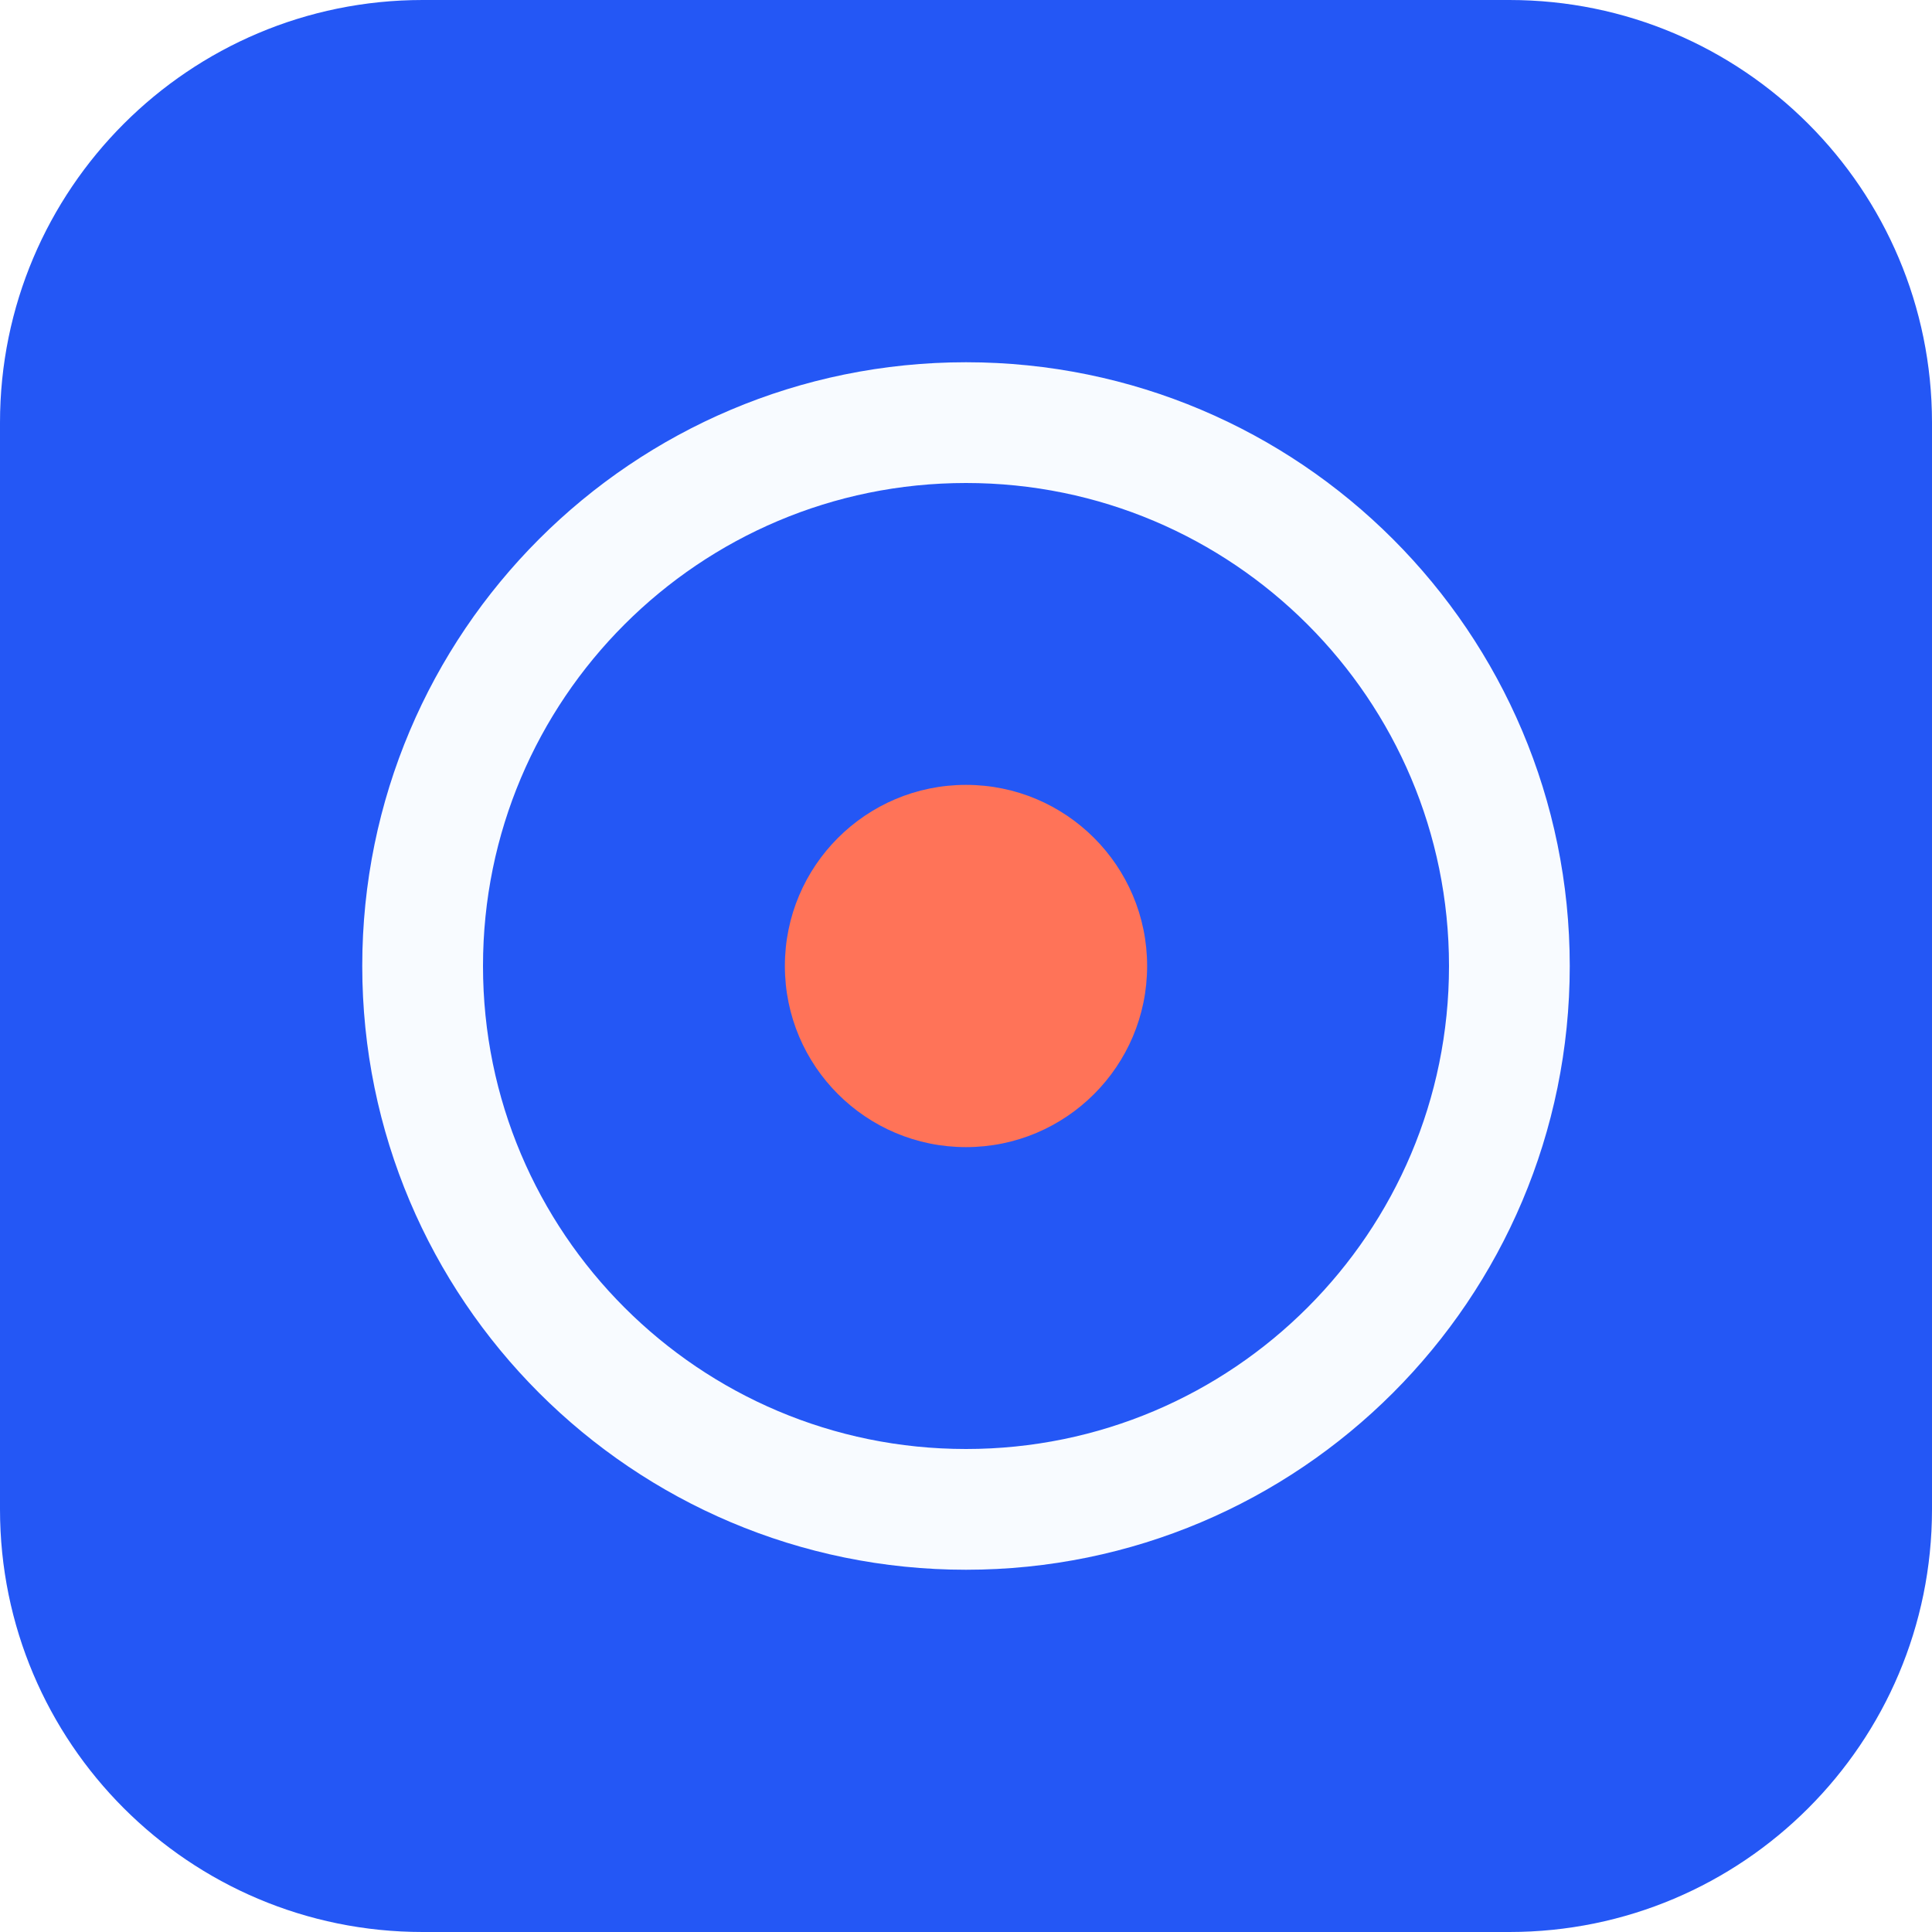
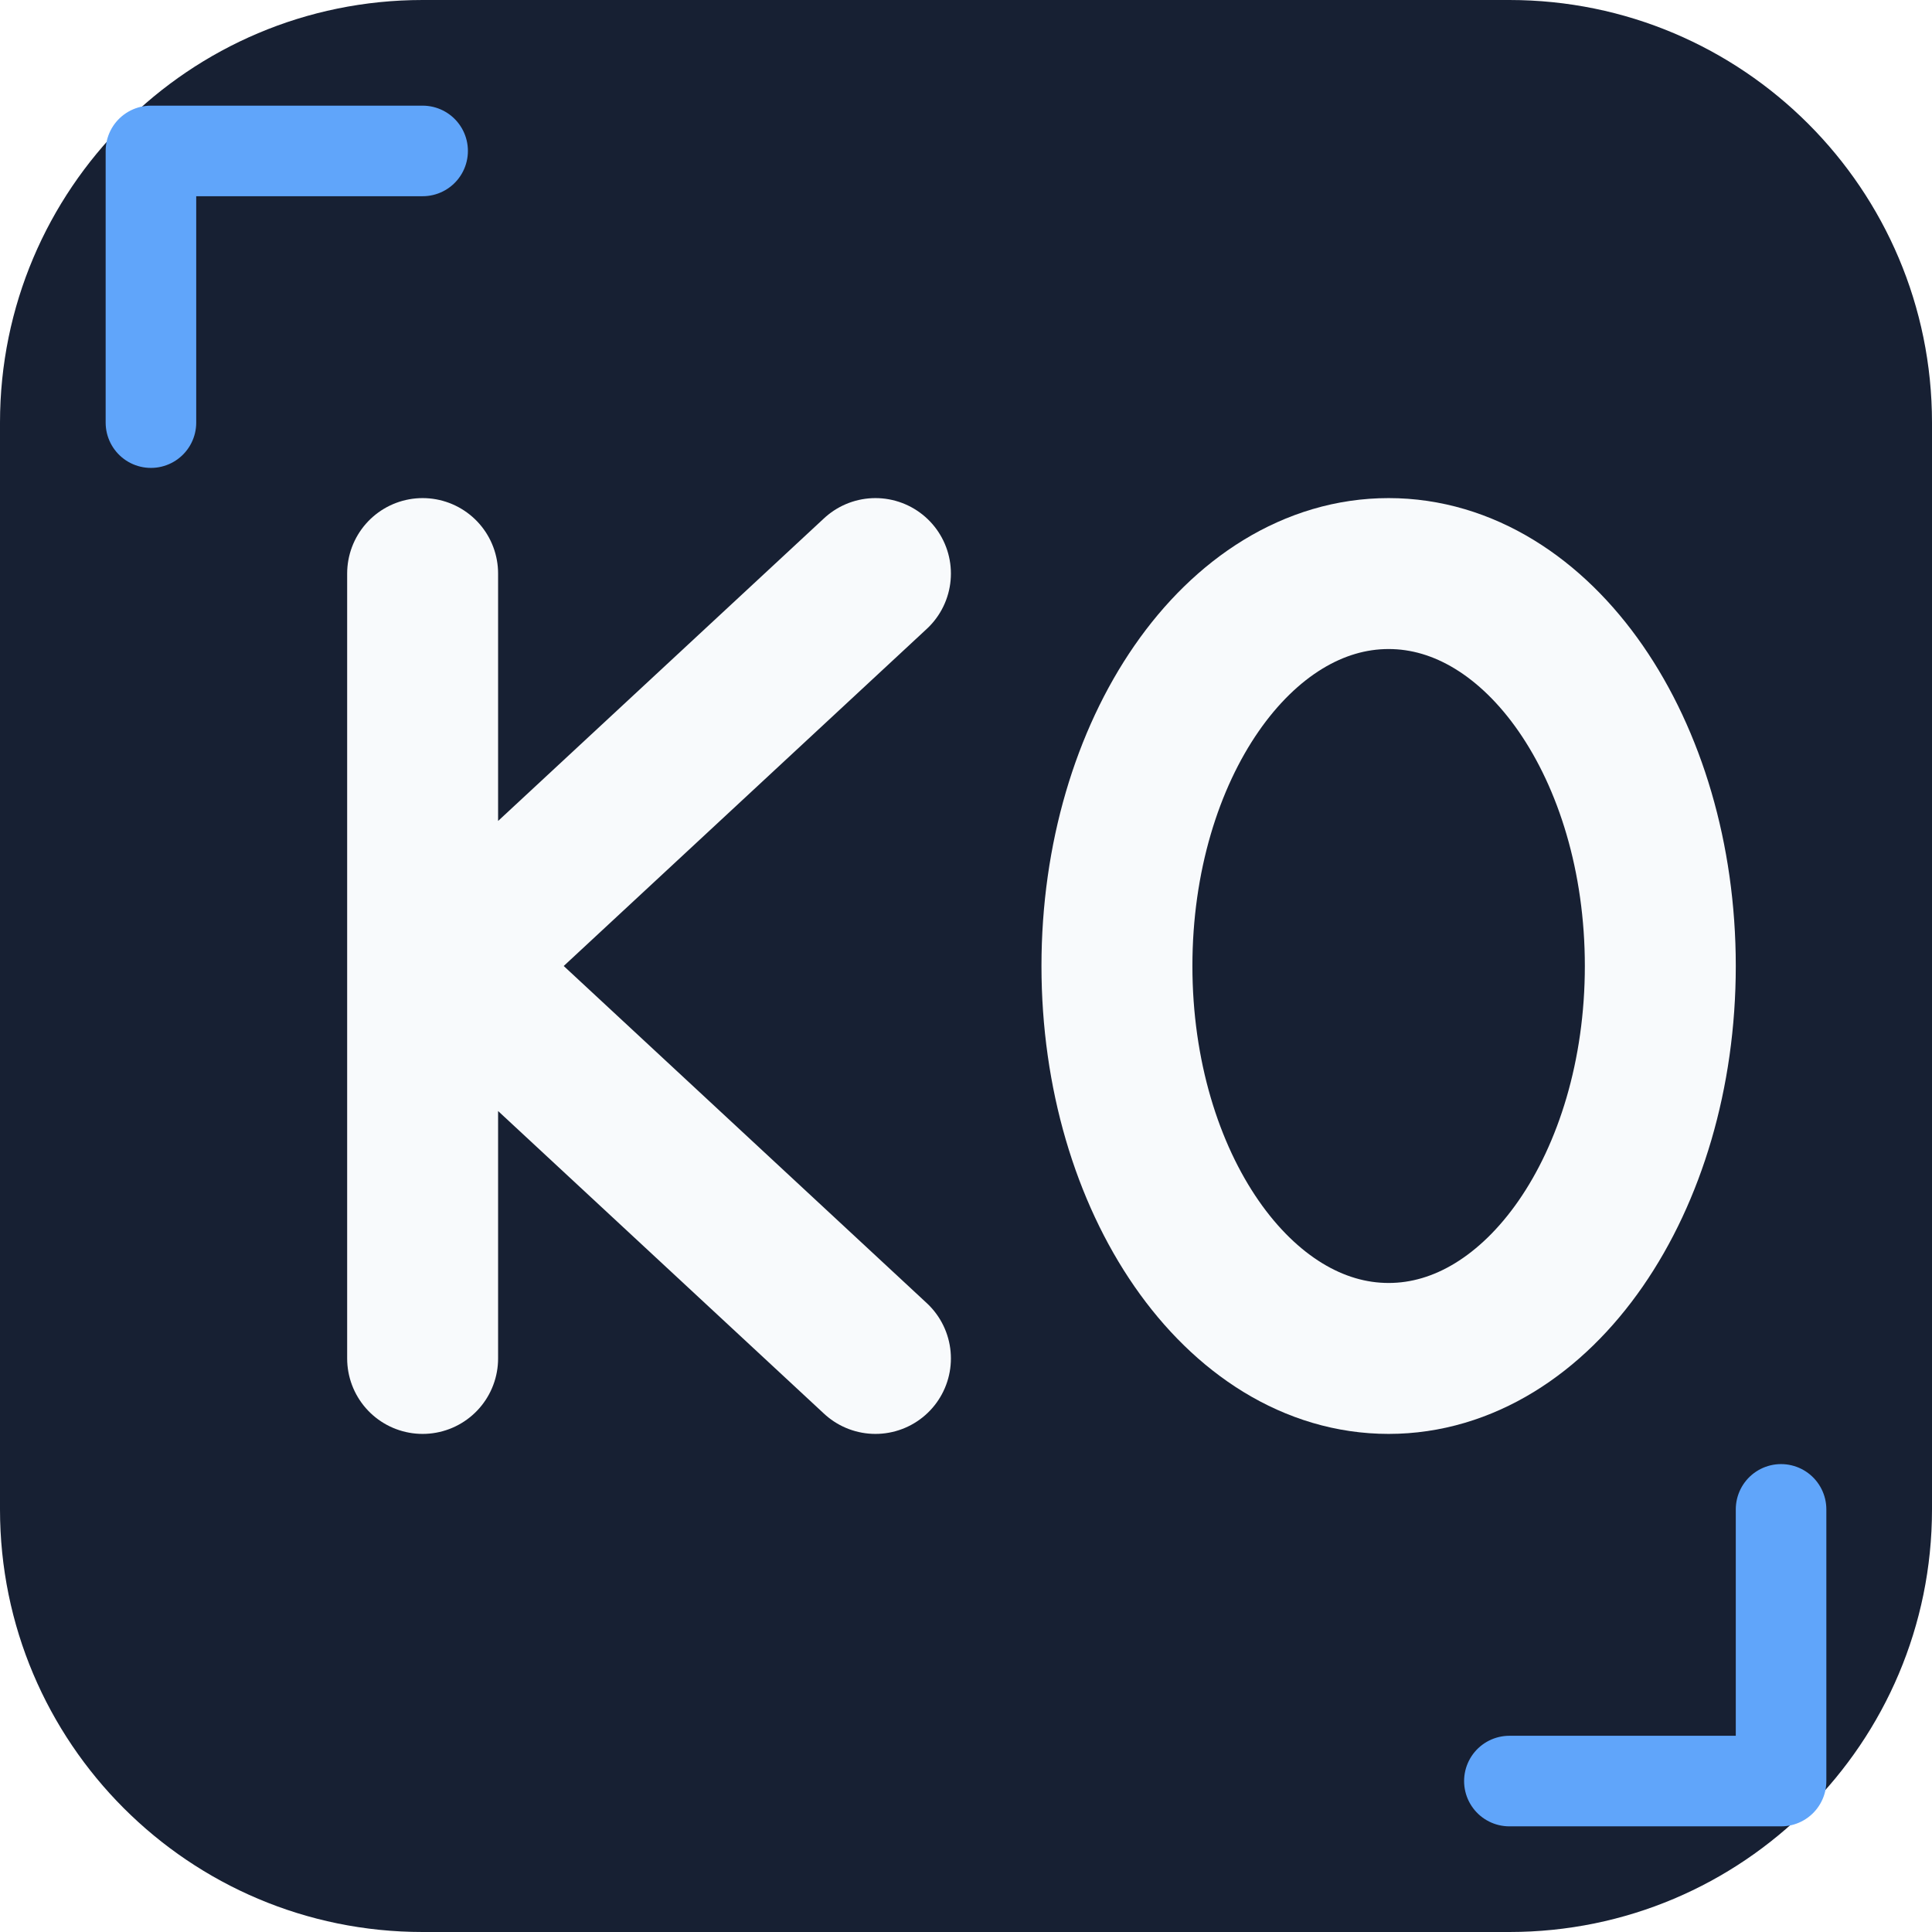
- <svg xmlns="http://www.w3.org/2000/svg" viewBox="0 0 64 64">
-   <rect width="64" height="64" rx="14" fill="#2457f5" />
-   <circle cx="32" cy="32" r="18" fill="none" stroke="#f8fbff" stroke-width="4" />
-   <circle cx="32" cy="32" r="6" fill="#ff7358" />
+ <svg xmlns="http://www.w3.org/2000/svg" width="64" height="64" viewBox="0 0 64 64">
+   <rect width="64" height="64" rx="14" fill="#172033" />
+   <g fill="none" stroke="#f8fafc" stroke-width="5" stroke-linecap="round" stroke-linejoin="round">
+     <path d="M14 19v26M29 19 15 32l14 13" />
+     <ellipse cx="46" cy="32" rx="9" ry="13" />
+   </g>
+   <path d="M5 14V5h9M50 59h9v-9" fill="none" stroke="#60a5fa" stroke-width="3" stroke-linecap="round" stroke-linejoin="round" />
</svg>
